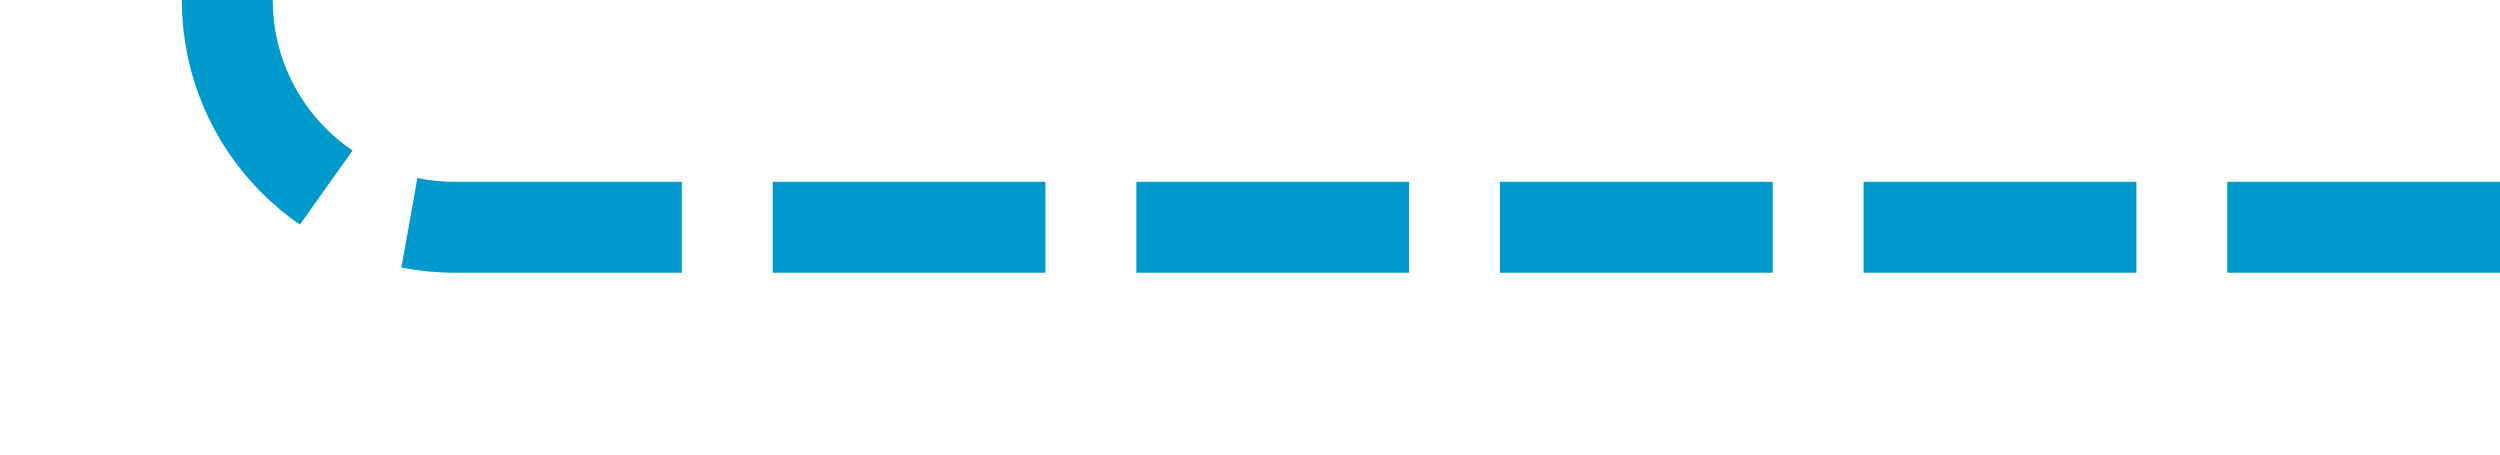
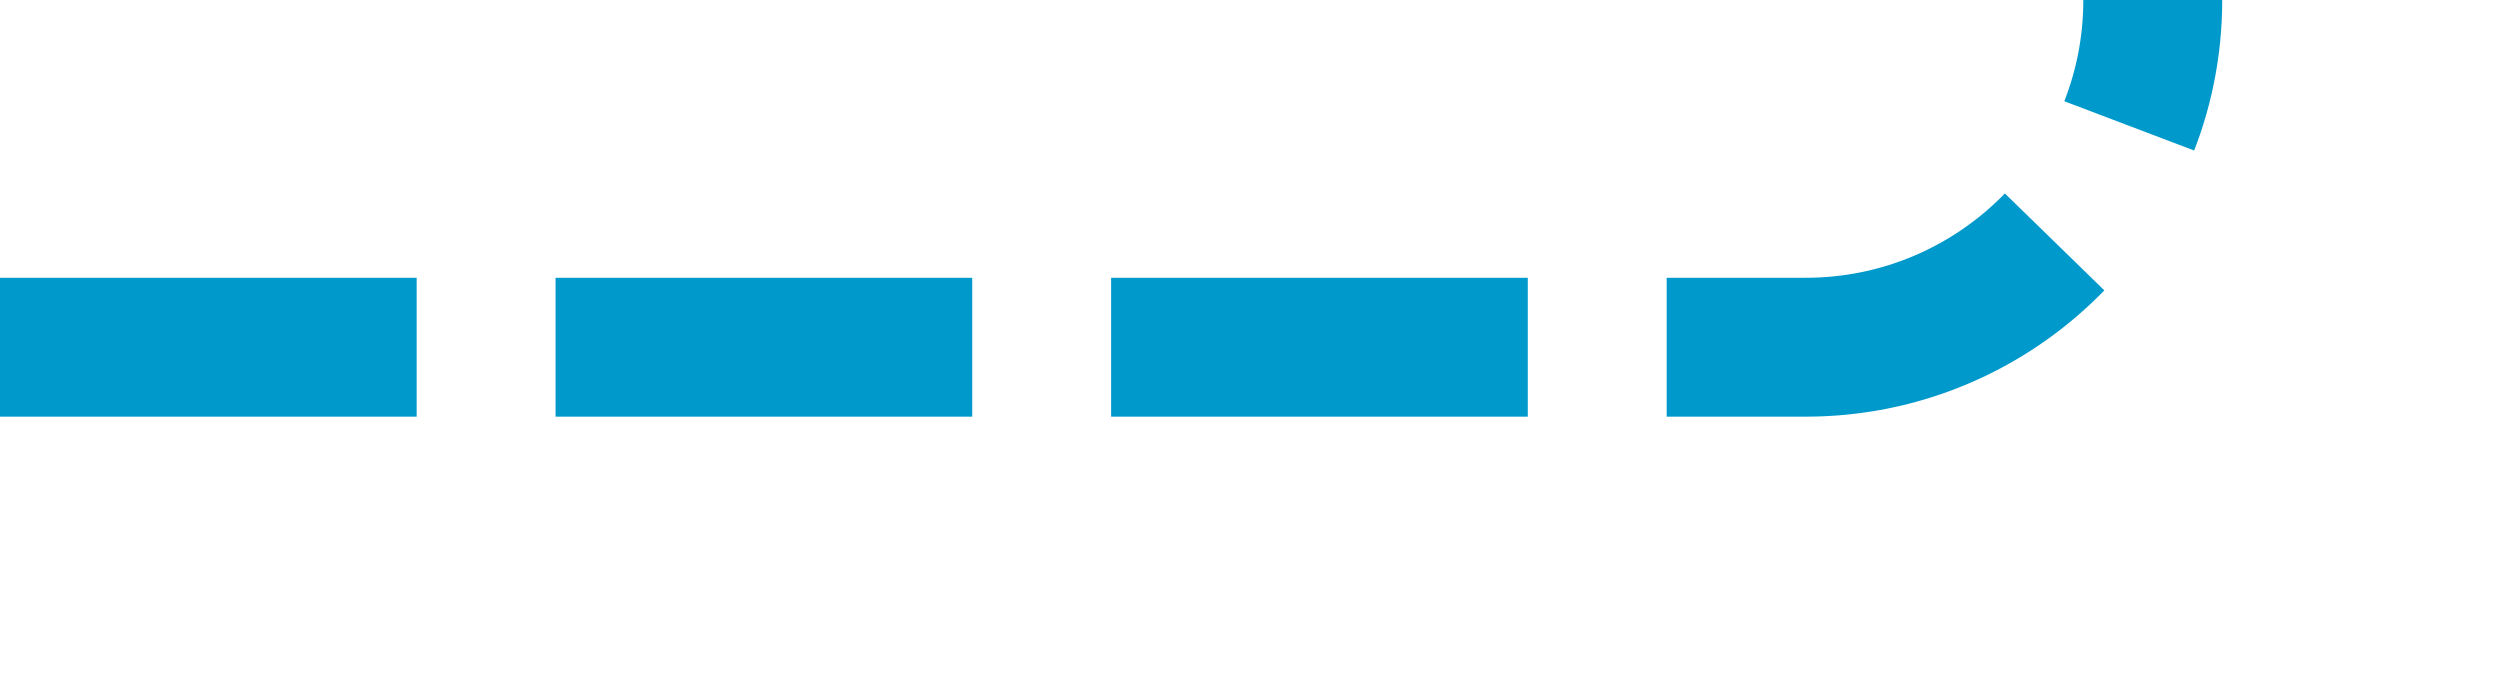
- <svg xmlns="http://www.w3.org/2000/svg" version="1.1" width="55px" height="10px" preserveAspectRatio="xMinYMid meet" viewBox="385 678 55 8">
-   <path d="M 440 682  L 395 682  A 5 5 0 0 1 390 677 L 390 605  A 5 5 0 0 0 385 600 L 346 600  " stroke-width="2" stroke-dasharray="6,2" stroke="rgba(0, 153, 204, 1)" fill="none" class="stroke" />
-   <path d="M 347 592.4  L 340 600  L 347 607.6  L 347 592.4  Z " fill-rule="nonzero" fill="rgba(0, 153, 204, 1)" stroke="none" class="fill" />
+ <svg xmlns="http://www.w3.org/2000/svg" version="1.1" width="36px" height="10px" preserveAspectRatio="xMinYMid meet" viewBox="780 496 36 8">
+   <path d="M 780 500  L 806 500  A 5 5 0 0 0 811 495 L 811 219  A 5 5 0 0 1 816 214 L 854 214  " stroke-width="2" stroke-dasharray="6,2" stroke="rgba(0, 153, 204, 1)" fill="none" class="stroke" />
+   <path d="M 853 221.6  L 860 214  L 853 206.4  L 853 221.6  Z " fill-rule="nonzero" fill="rgba(0, 153, 204, 1)" stroke="none" class="fill" />
</svg>
